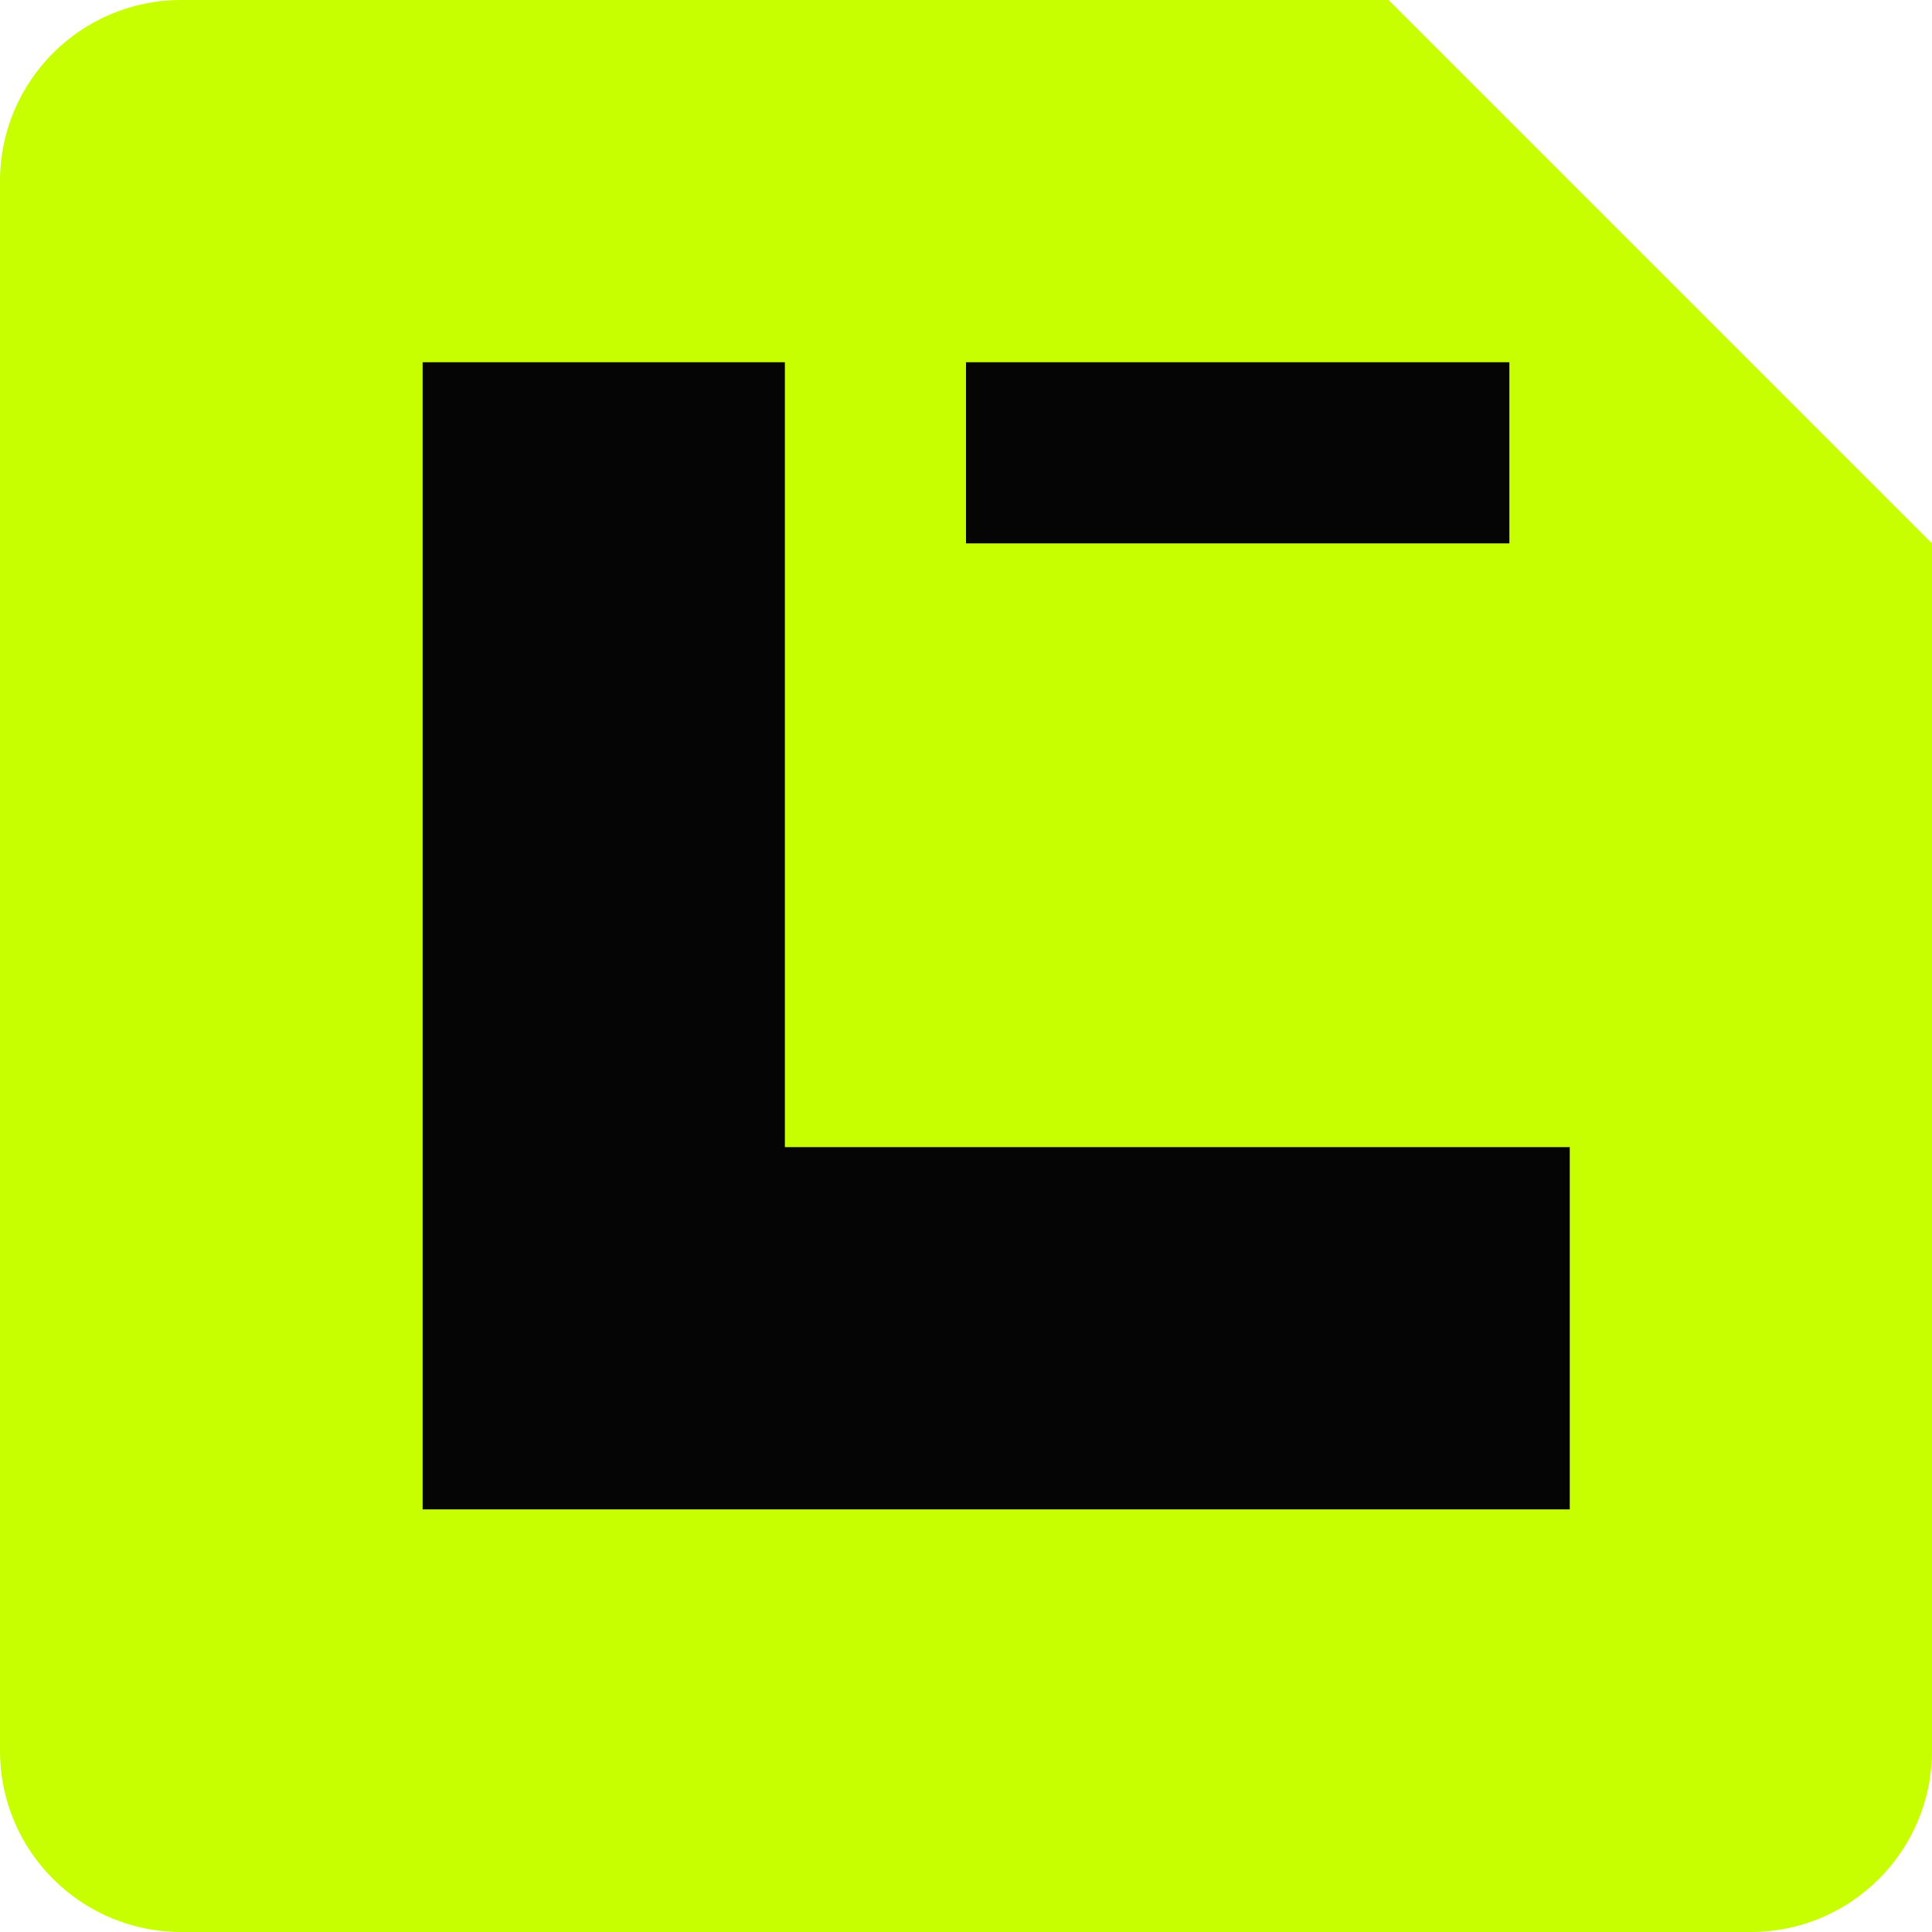
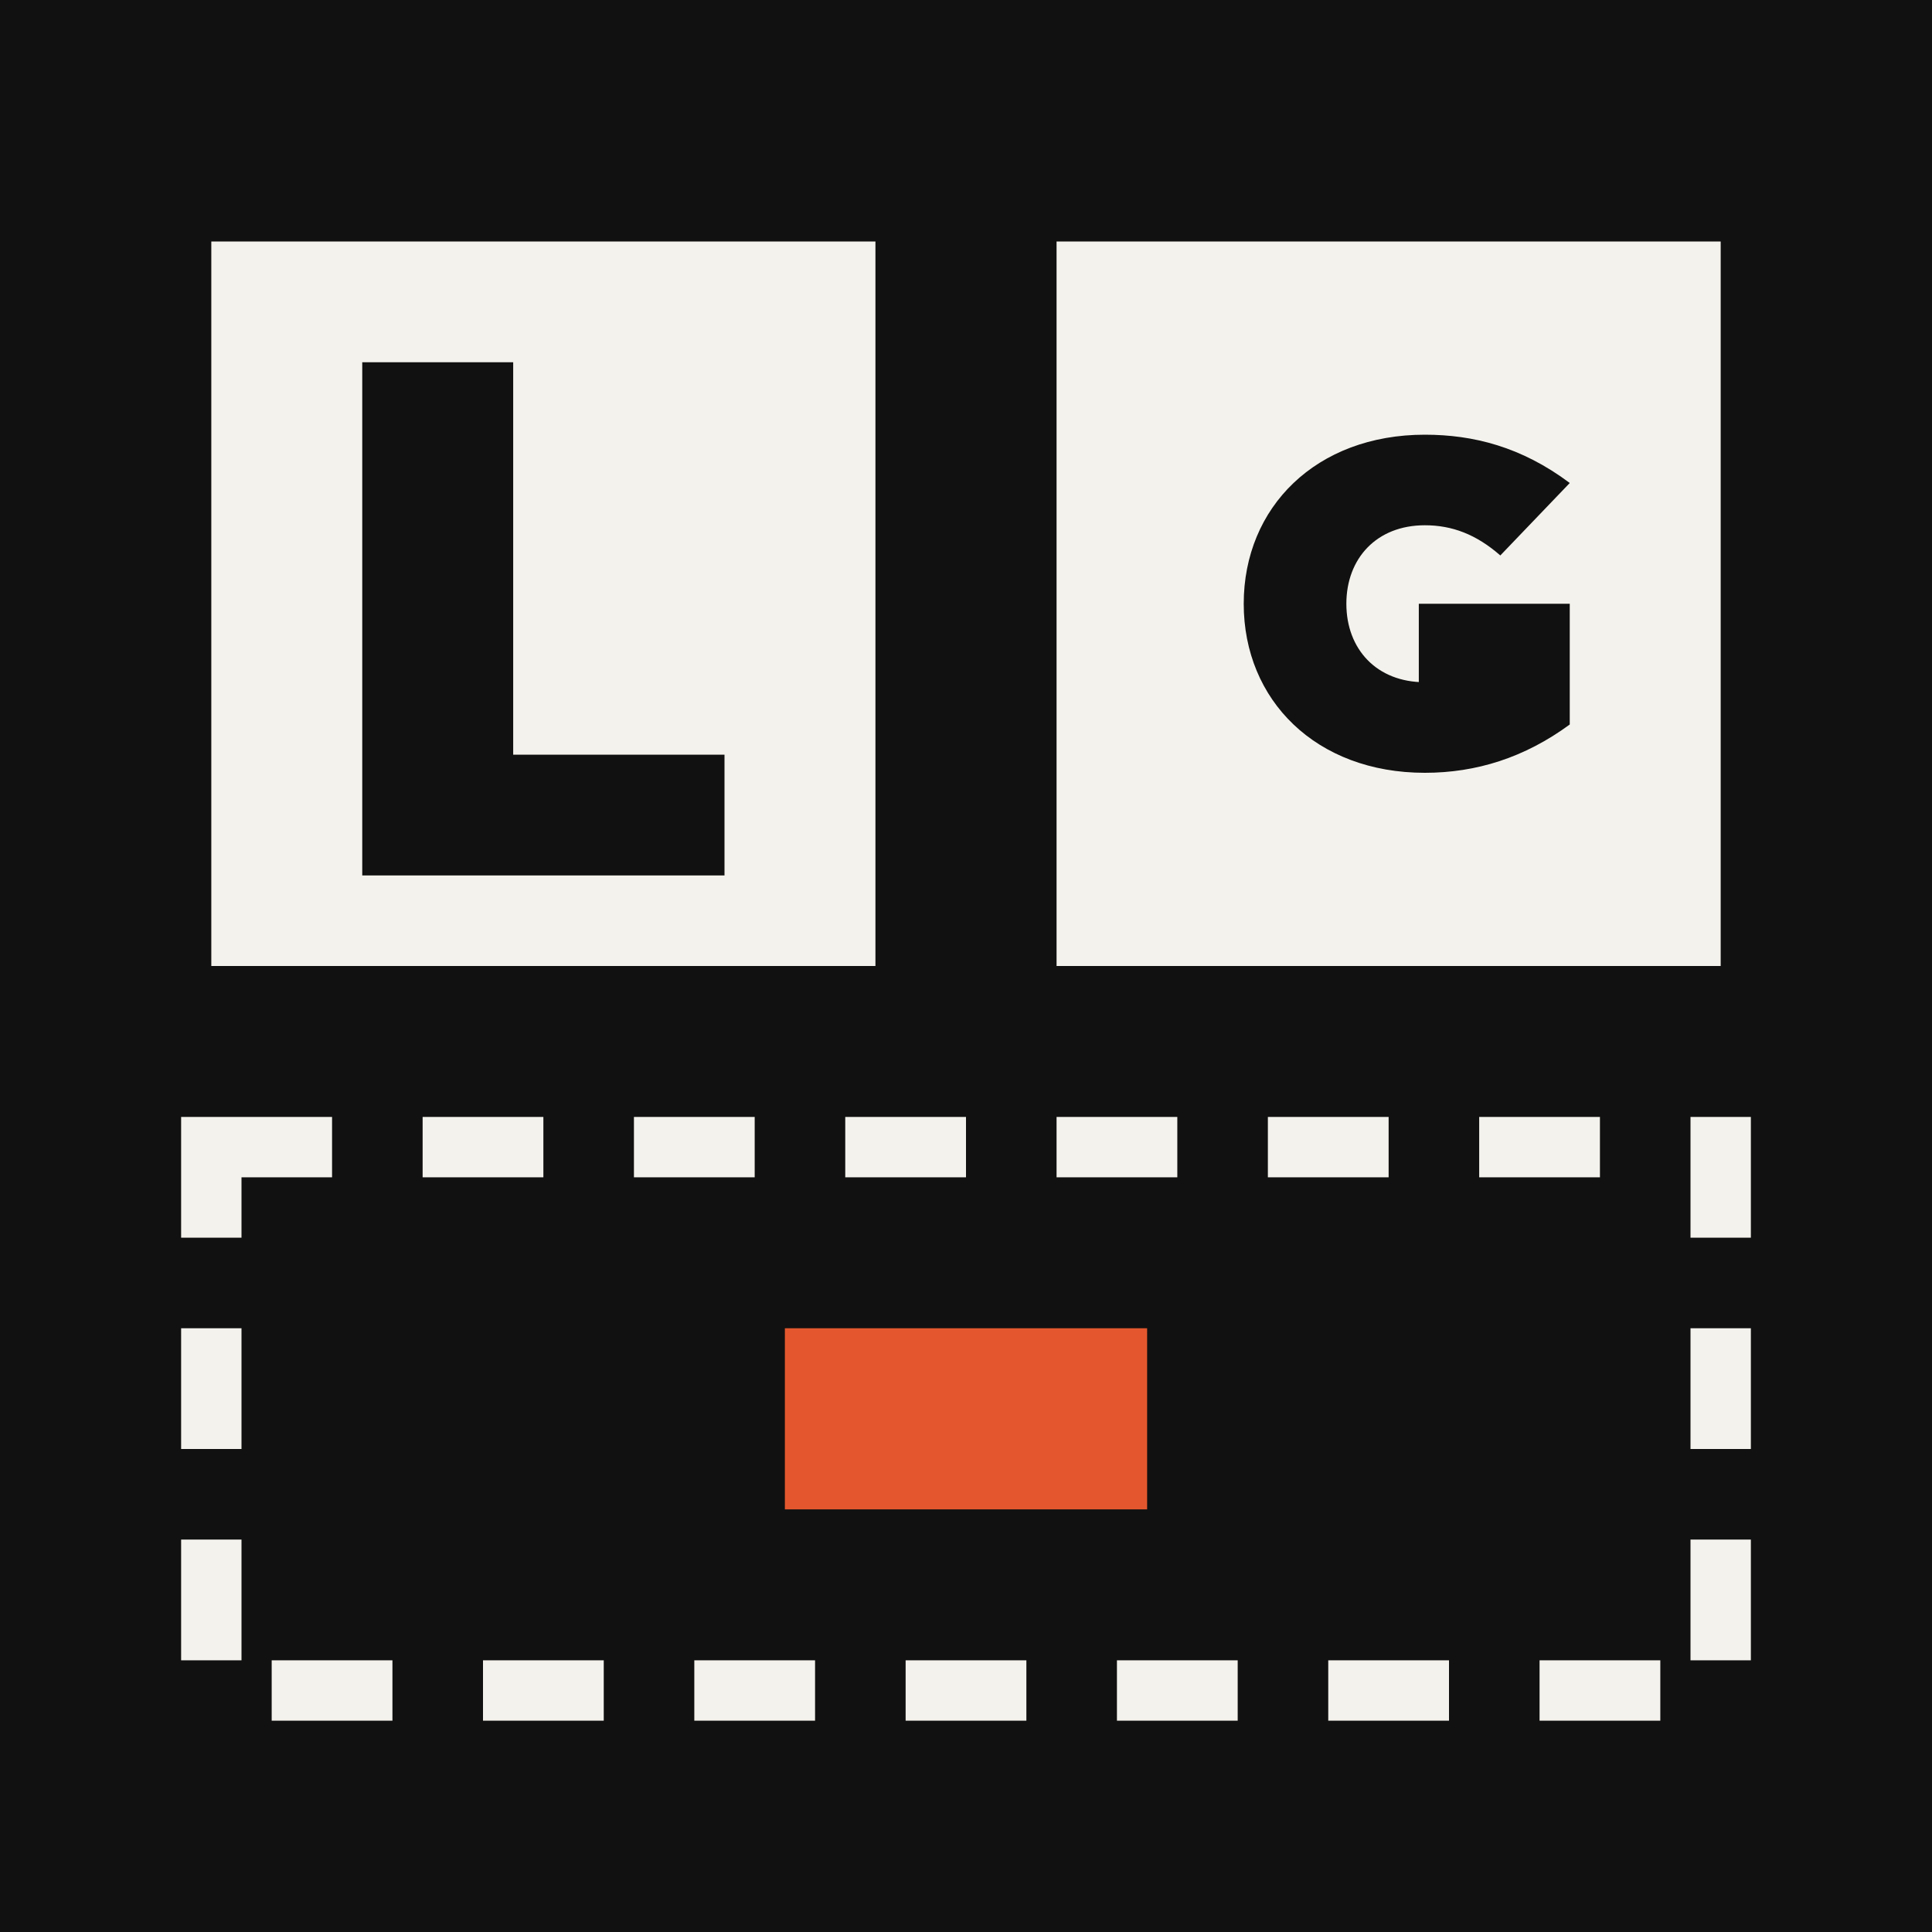
<svg xmlns="http://www.w3.org/2000/svg" viewBox="0 0 64 64">
-   <path d="M6 0h40l18 18v40a6 6 0 0 1-6 6H6a6 6 0 0 1-6-6V6a6 6 0 0 1 6-6z" fill="#c8ff00" />
-   <path d="M14 12h12v26h26v12H14z" fill="#050505" />
-   <rect x="32" y="12" width="18" height="6" fill="#050505" />
+   <rect width="64" height="64" fill="#111" />
+   <rect x="7" y="8" width="22" height="24" fill="#f4f2ec" />
+   <rect x="35" y="8" width="22" height="24" fill="#f4f2ec" />
+   <path d="M12 12h5v13h7v4H12z" fill="#111" />
+   <path d="M52 16c-1.6-1.2-3.2-1.6-4.8-1.6-3.6 0-6 2.4-6 5.6s2.4 5.6 6 5.6c1.7 0 3.3-.5 4.8-1.6v-4h-5v3.6h1.5v-1.3c-.4.2-.8.3-1.3.3-1.6 0-2.6-1.1-2.6-2.6s1-2.6 2.6-2.6c.9 0 1.7.3 2.5 1z" fill="#111" />
+   <rect x="7" y="38" width="50" height="18" fill="none" stroke="#f4f2ec" stroke-width="2" stroke-dasharray="4 3" />
+   <rect x="26" y="44" width="12" height="6" fill="#e4572e" />
</svg>
